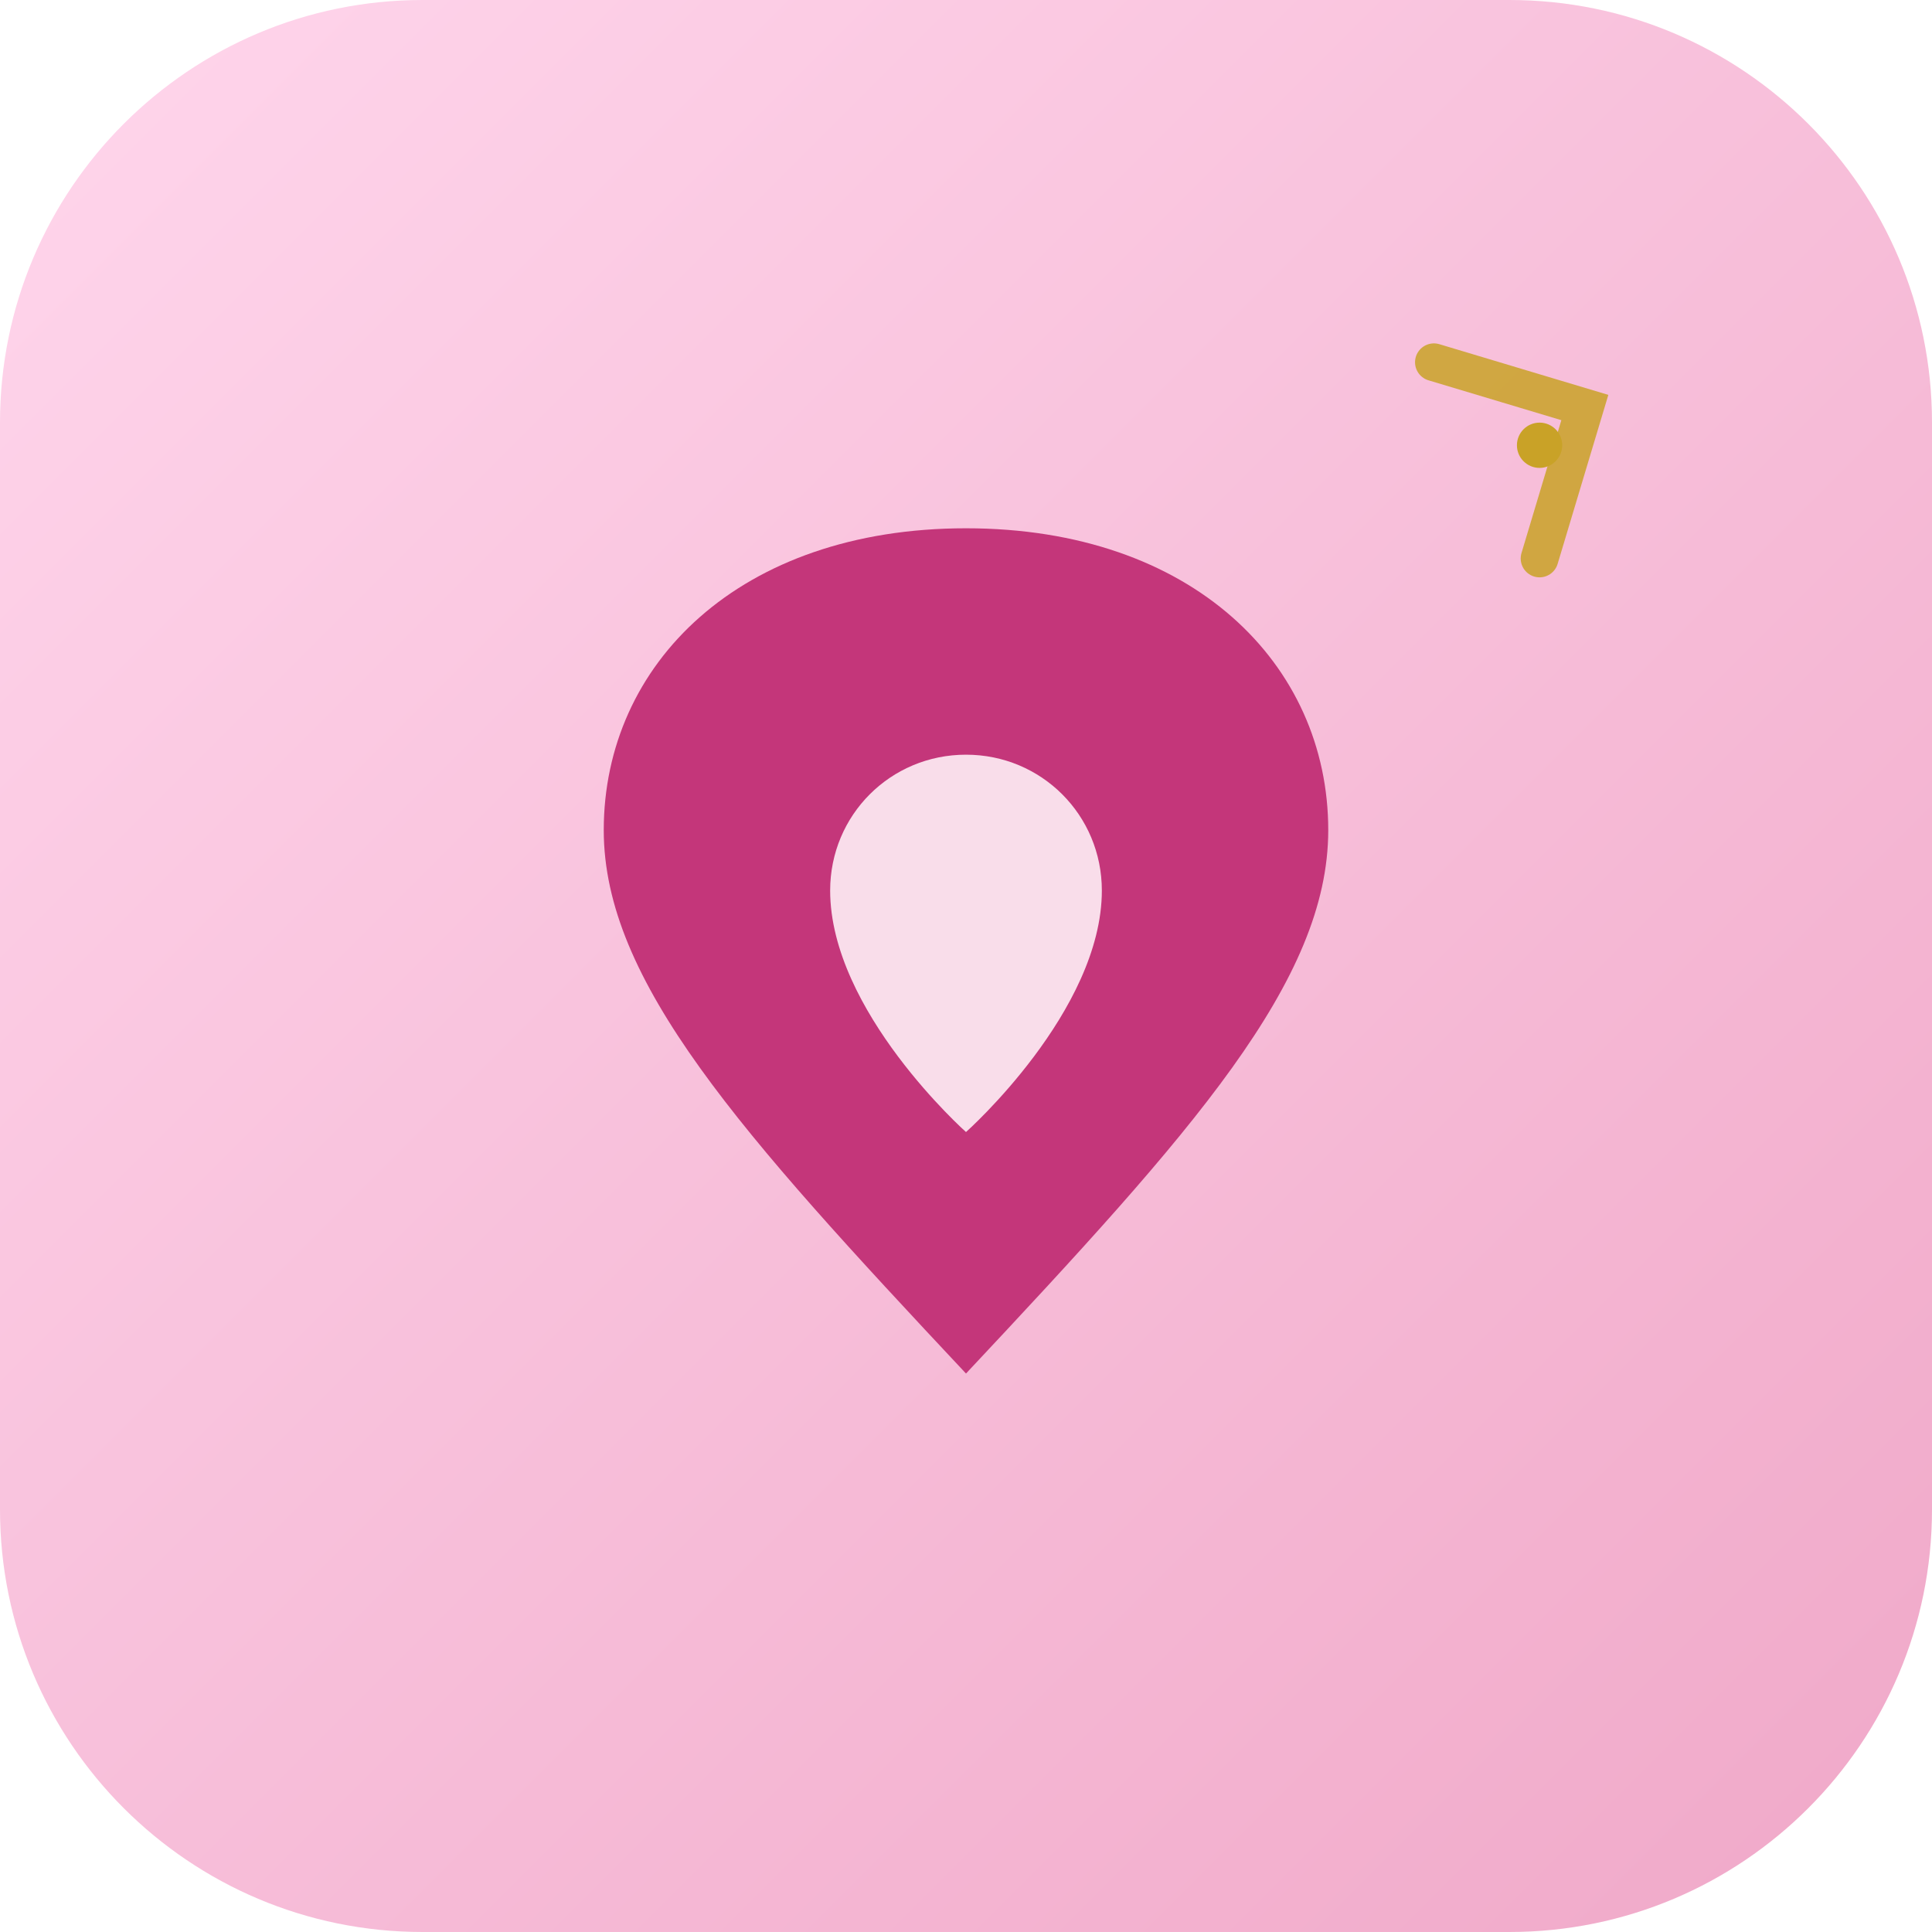
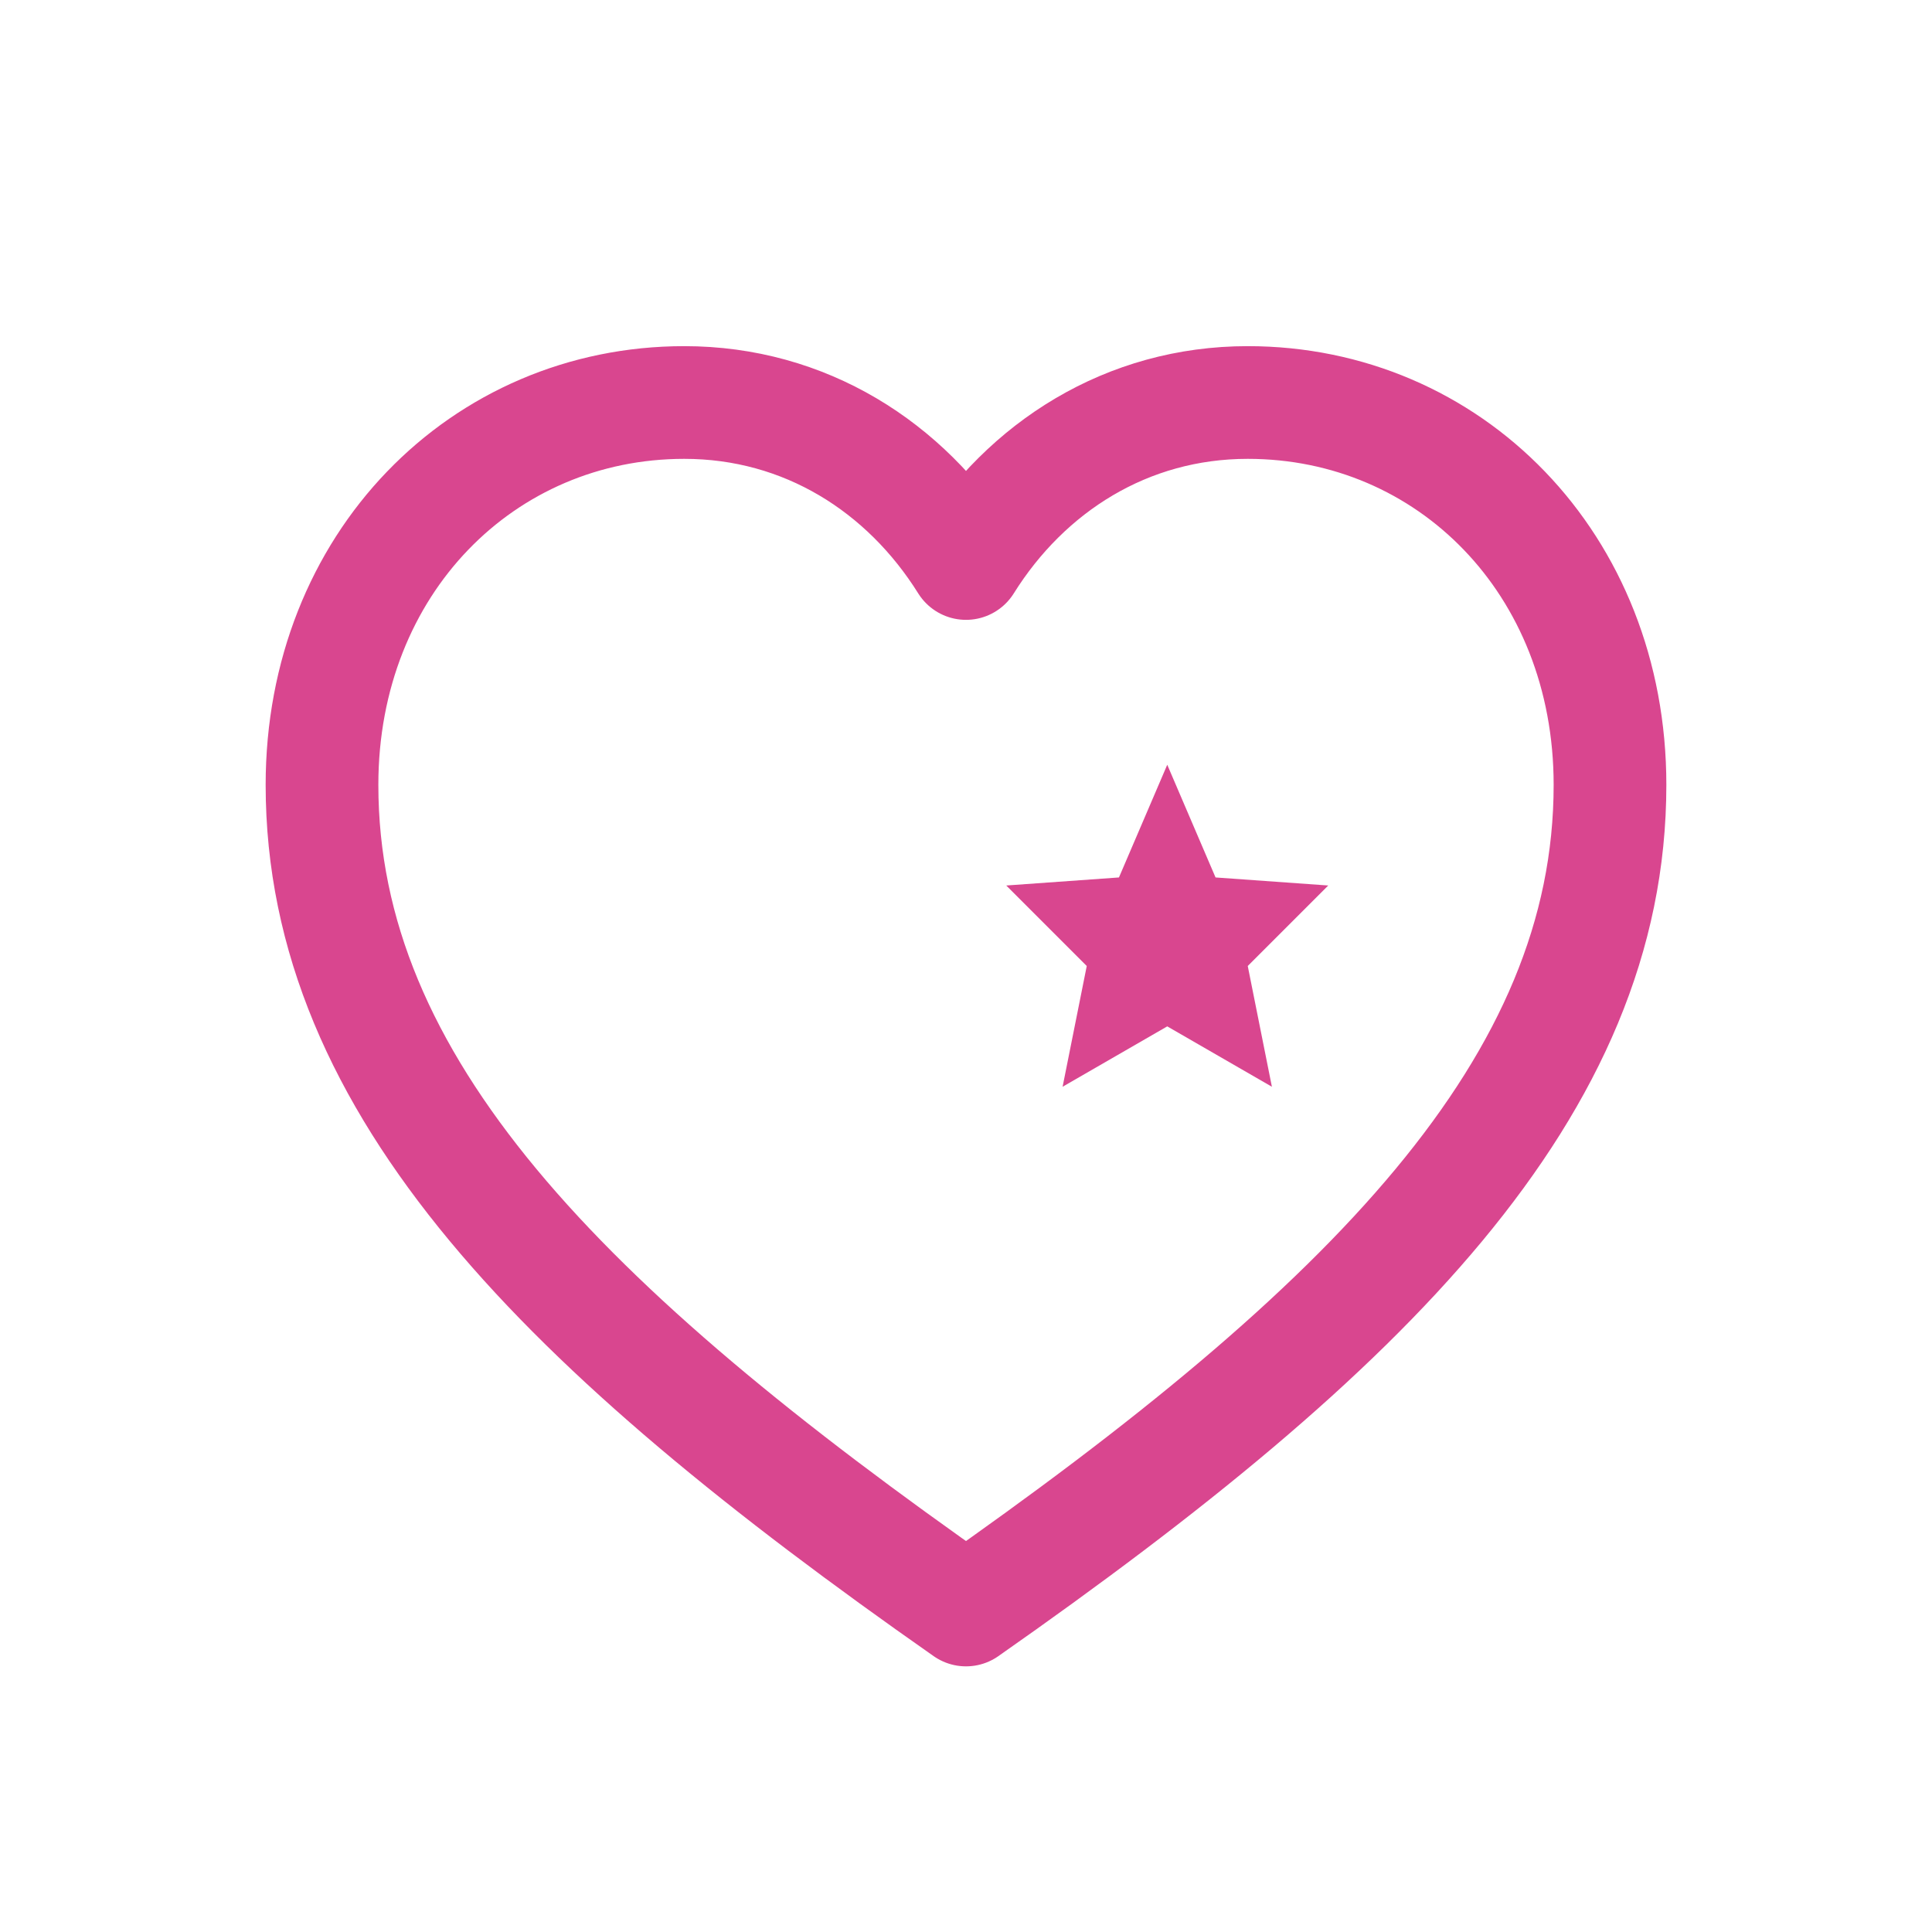
- <svg xmlns="http://www.w3.org/2000/svg" viewBox="0 0 512 512" role="img">
-   <defs>
-     <linearGradient id="bg" x1="0" y1="0" x2="1" y2="1">
-       <stop offset="0%" stop-color="#ffd6ec" />
-       <stop offset="100%" stop-color="#f0a8c8" />
-     </linearGradient>
-   </defs>
-   <rect width="512" height="512" rx="112" fill="url(#bg)" />
-   <path d="M380 96 L420 108 L408 148" stroke="#c9a227" stroke-width="10" stroke-linecap="round" fill="none" opacity=".85" />
-   <circle cx="408" cy="118" r="6" fill="#c9a227" />
-   <path d="M256 364 C196 300 160 260 160 220 C160 176 196 140 256 140 C316 140 352 176 352 220 C352 260 316 300 256 364 Z" fill="#c4367a" />
-   <path d="M256 200 C236 200 220 216 220 236 C220 268 256 300 256 300 C256 300 292 268 292 236 C292 216 276 200 256 200 Z" fill="#fff0f6" opacity=".9" />
+ <svg xmlns="http://www.w3.org/2000/svg" viewBox="0 0 48 48" fill="none" aria-hidden="true">
+   <path d="M24 40 C14 33 8 27 8 19.5 C8 14 12 10 17 10 C20 10 22.5 11.6 24 14 C25.5 11.6 28 10 31 10 C36 10 40 14 40 19.5 C40 27 34 33 24 40 Z" stroke="#D9468F" stroke-width="2.8" stroke-linejoin="round" />
+   <path d="M29 19 L30.2 21.8 L33 22 L31 24 L31.6 27 L29 25.5 L26.4 27 L27 24 L25 22 L27.8 21.8 Z" fill="#D9468F" />
</svg>
